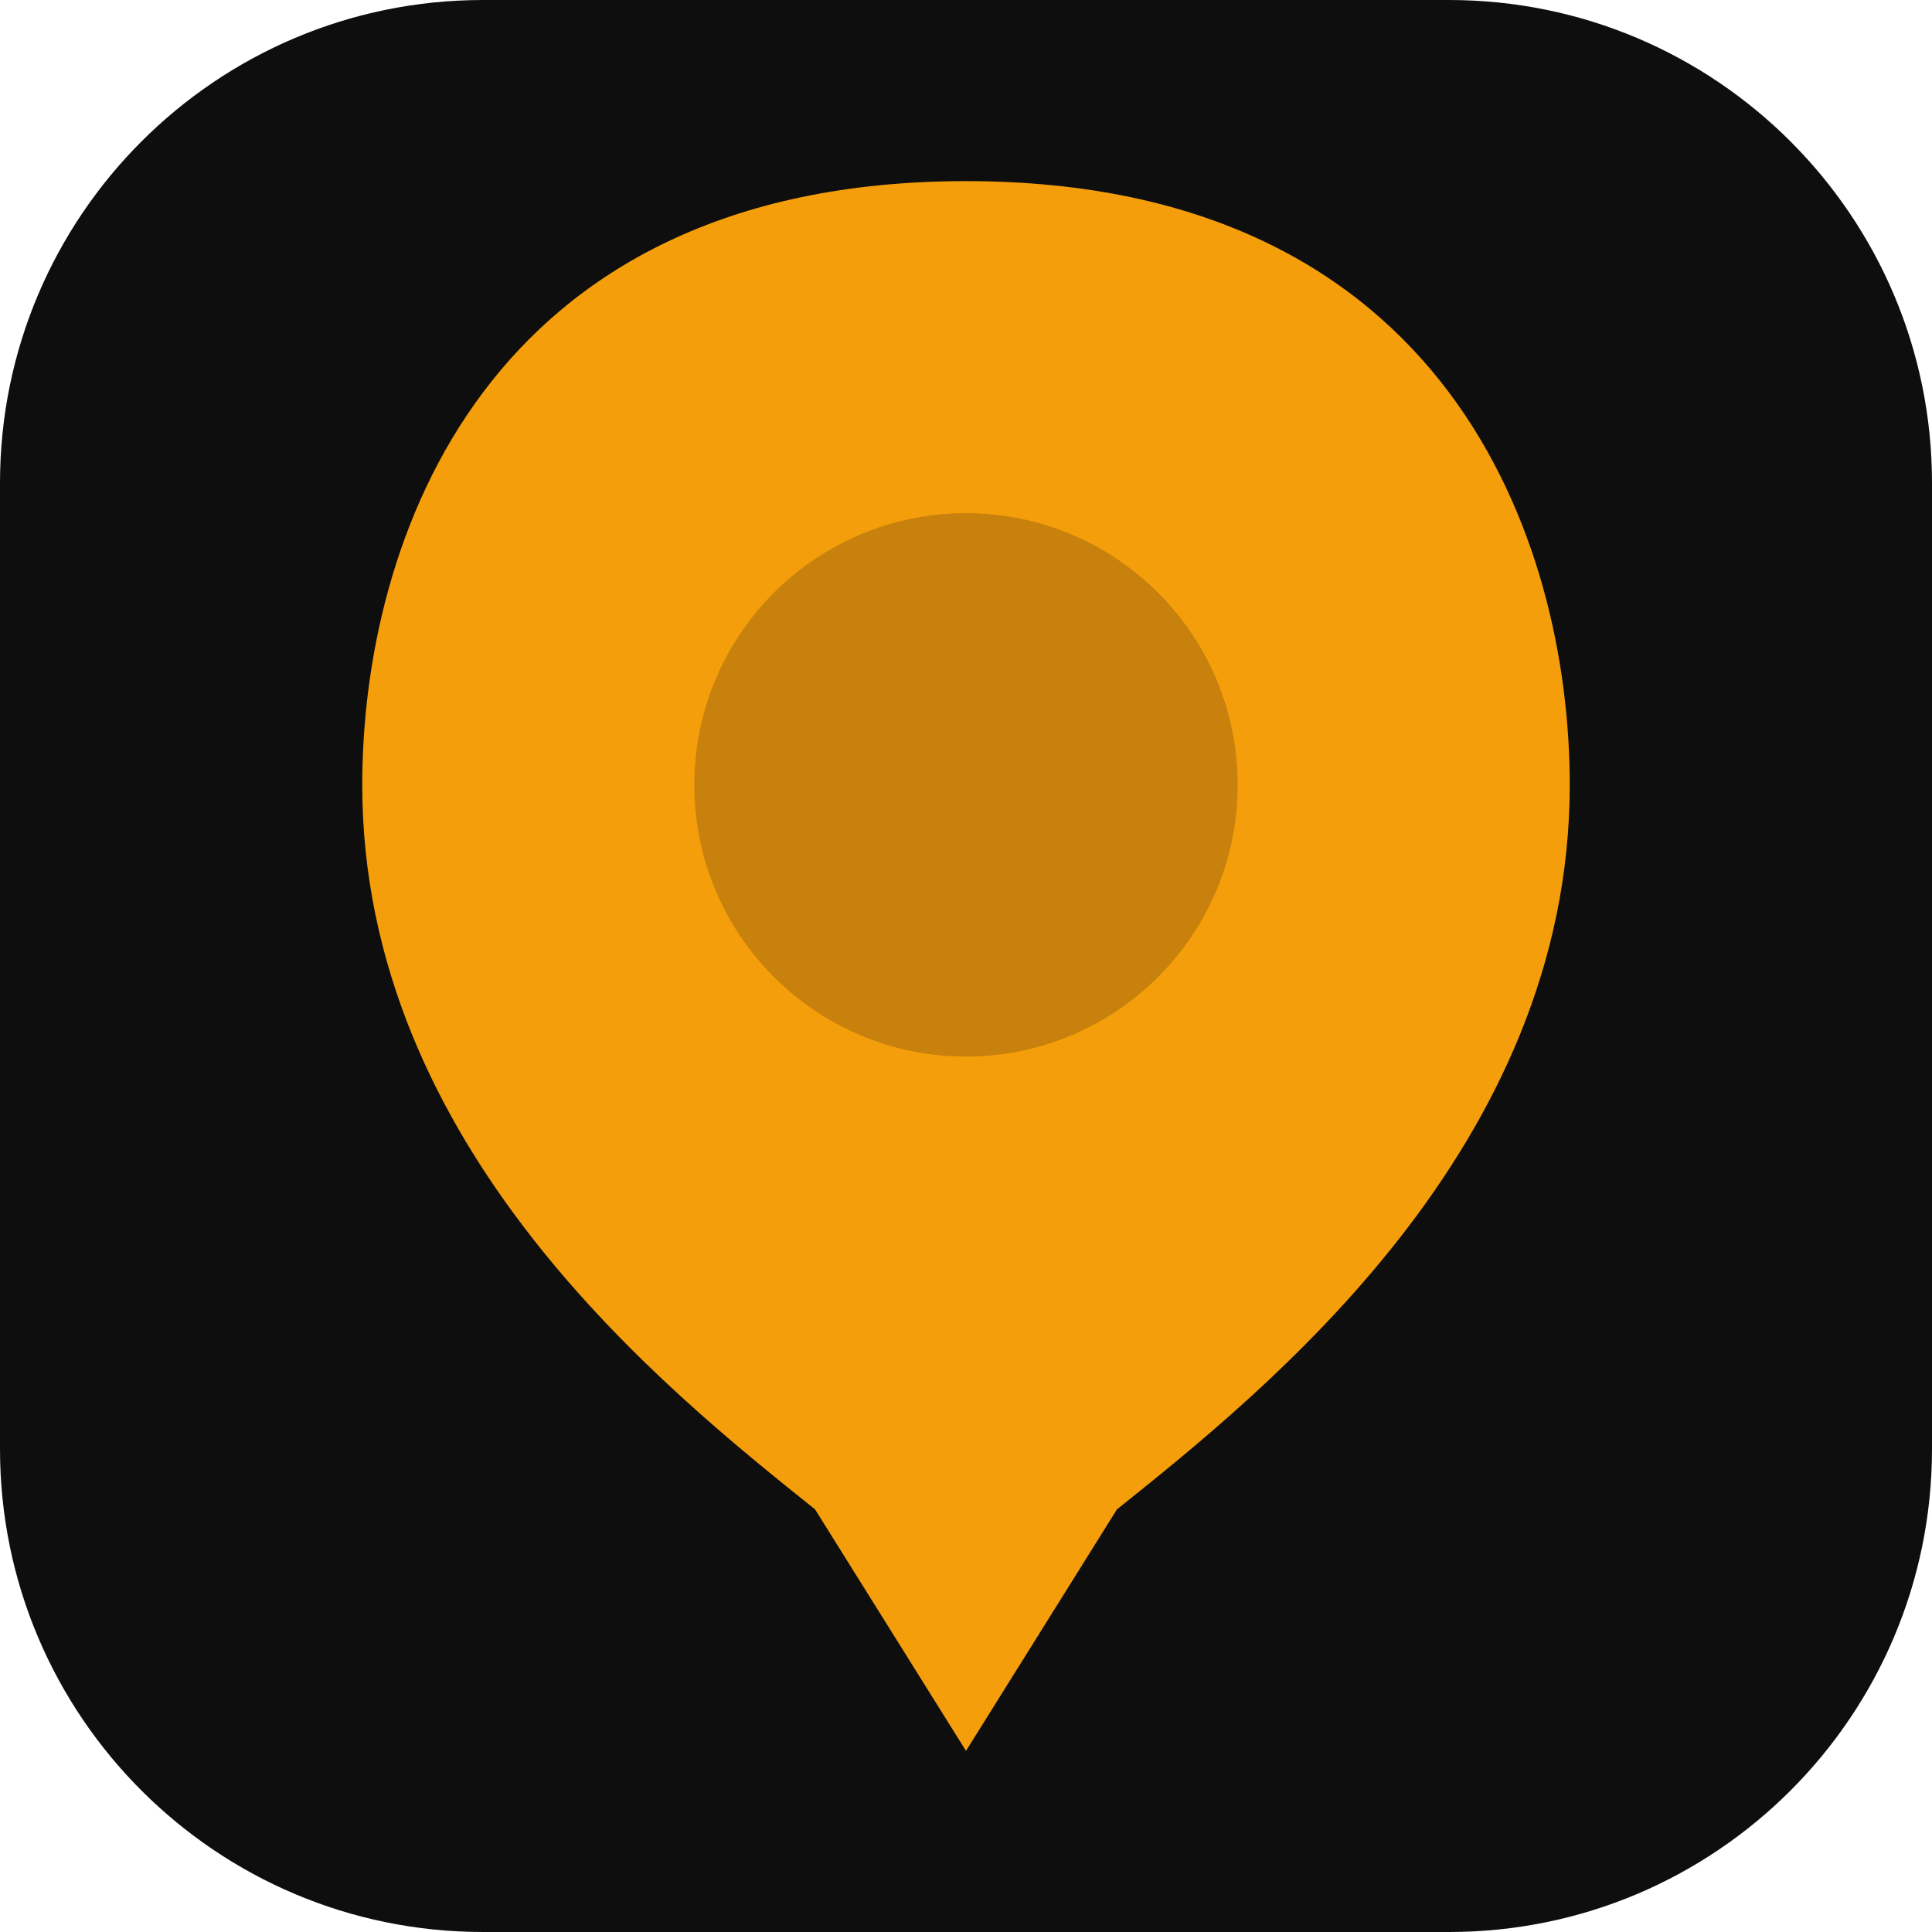
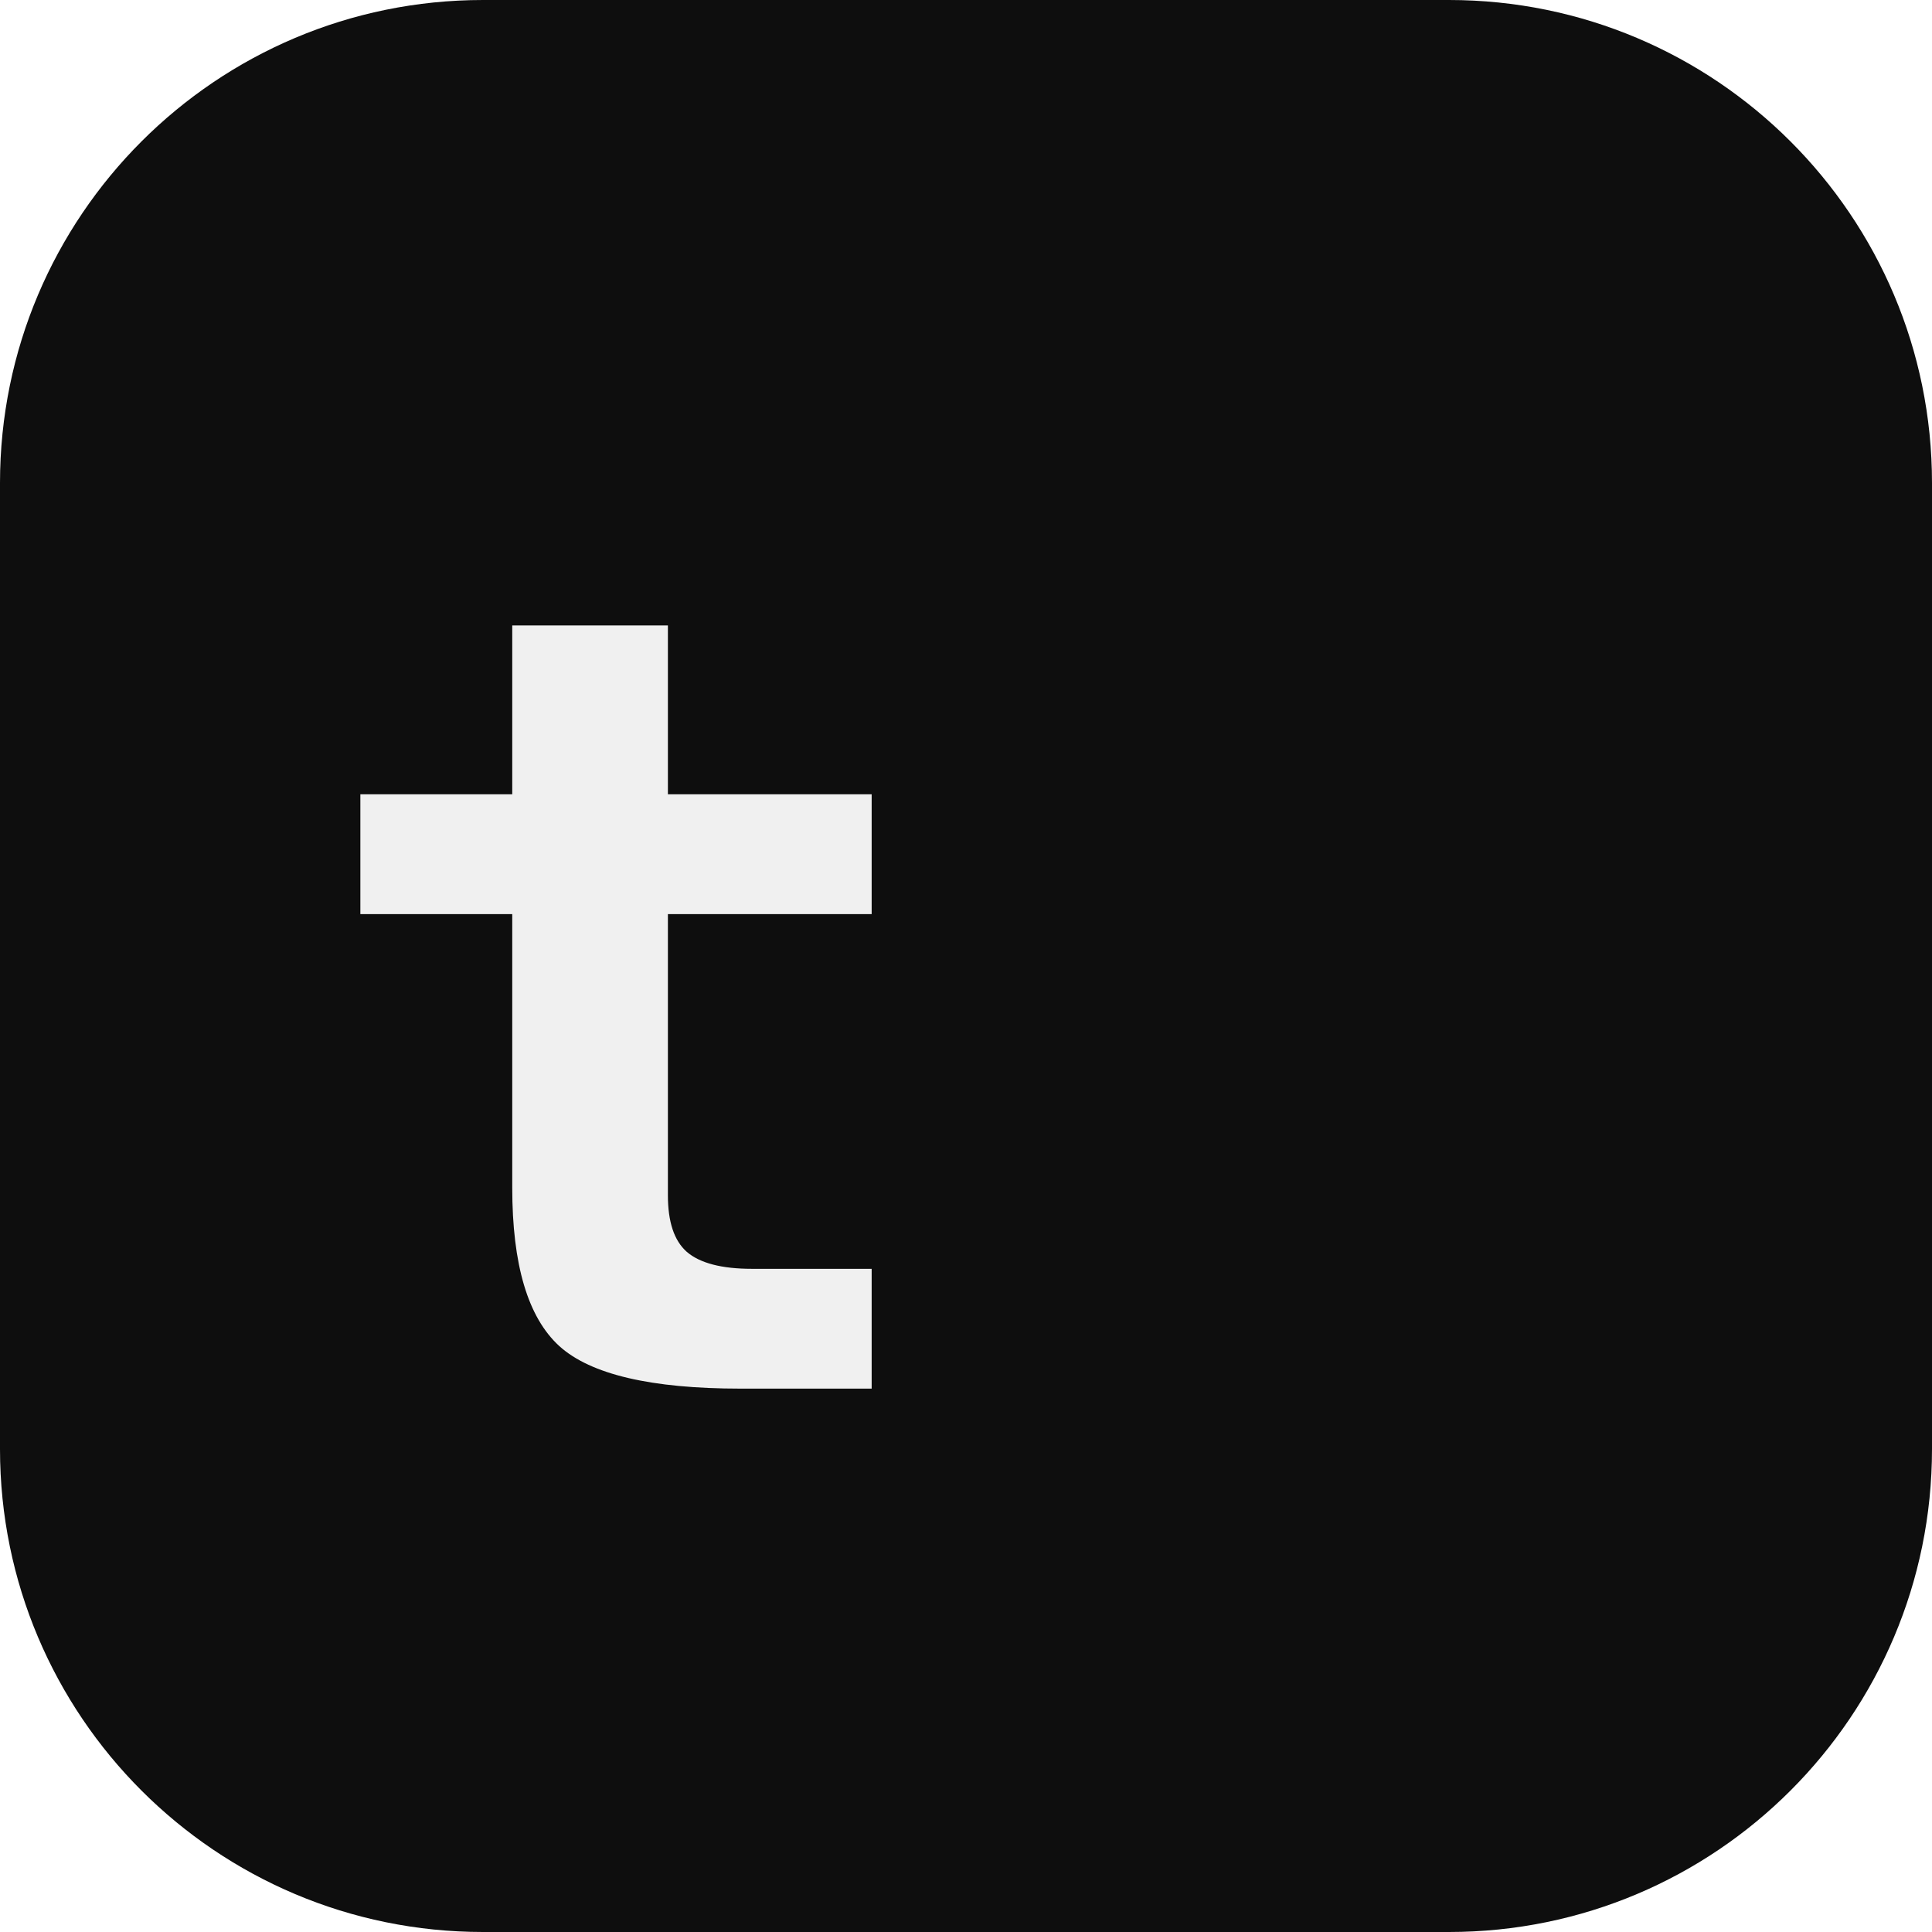
- <svg xmlns="http://www.w3.org/2000/svg" viewBox="0 0 32 32">
+ <svg xmlns="http://www.w3.org/2000/svg" viewBox="0 0 32 32" fill="none">
  <rect width="32" height="32" rx="8" fill="#0e0e0e" />
-   <path d="M 16 3 C 8 3 6 9 6 13 C 6 19 11 23 13.5 25 L 16 29 L 18.5 25 C 21 23 26 19 26 13 C 26 9 24 3 16 3 Z" fill="#f59e0b" />
-   <circle cx="16" cy="13" r="4.5" fill="#0e0e0e" opacity="0.2" />
+   <text x="5" y="23" font-family="monospace" font-size="18" font-weight="700" fill="#f0f0f0">t</text>
</svg>
